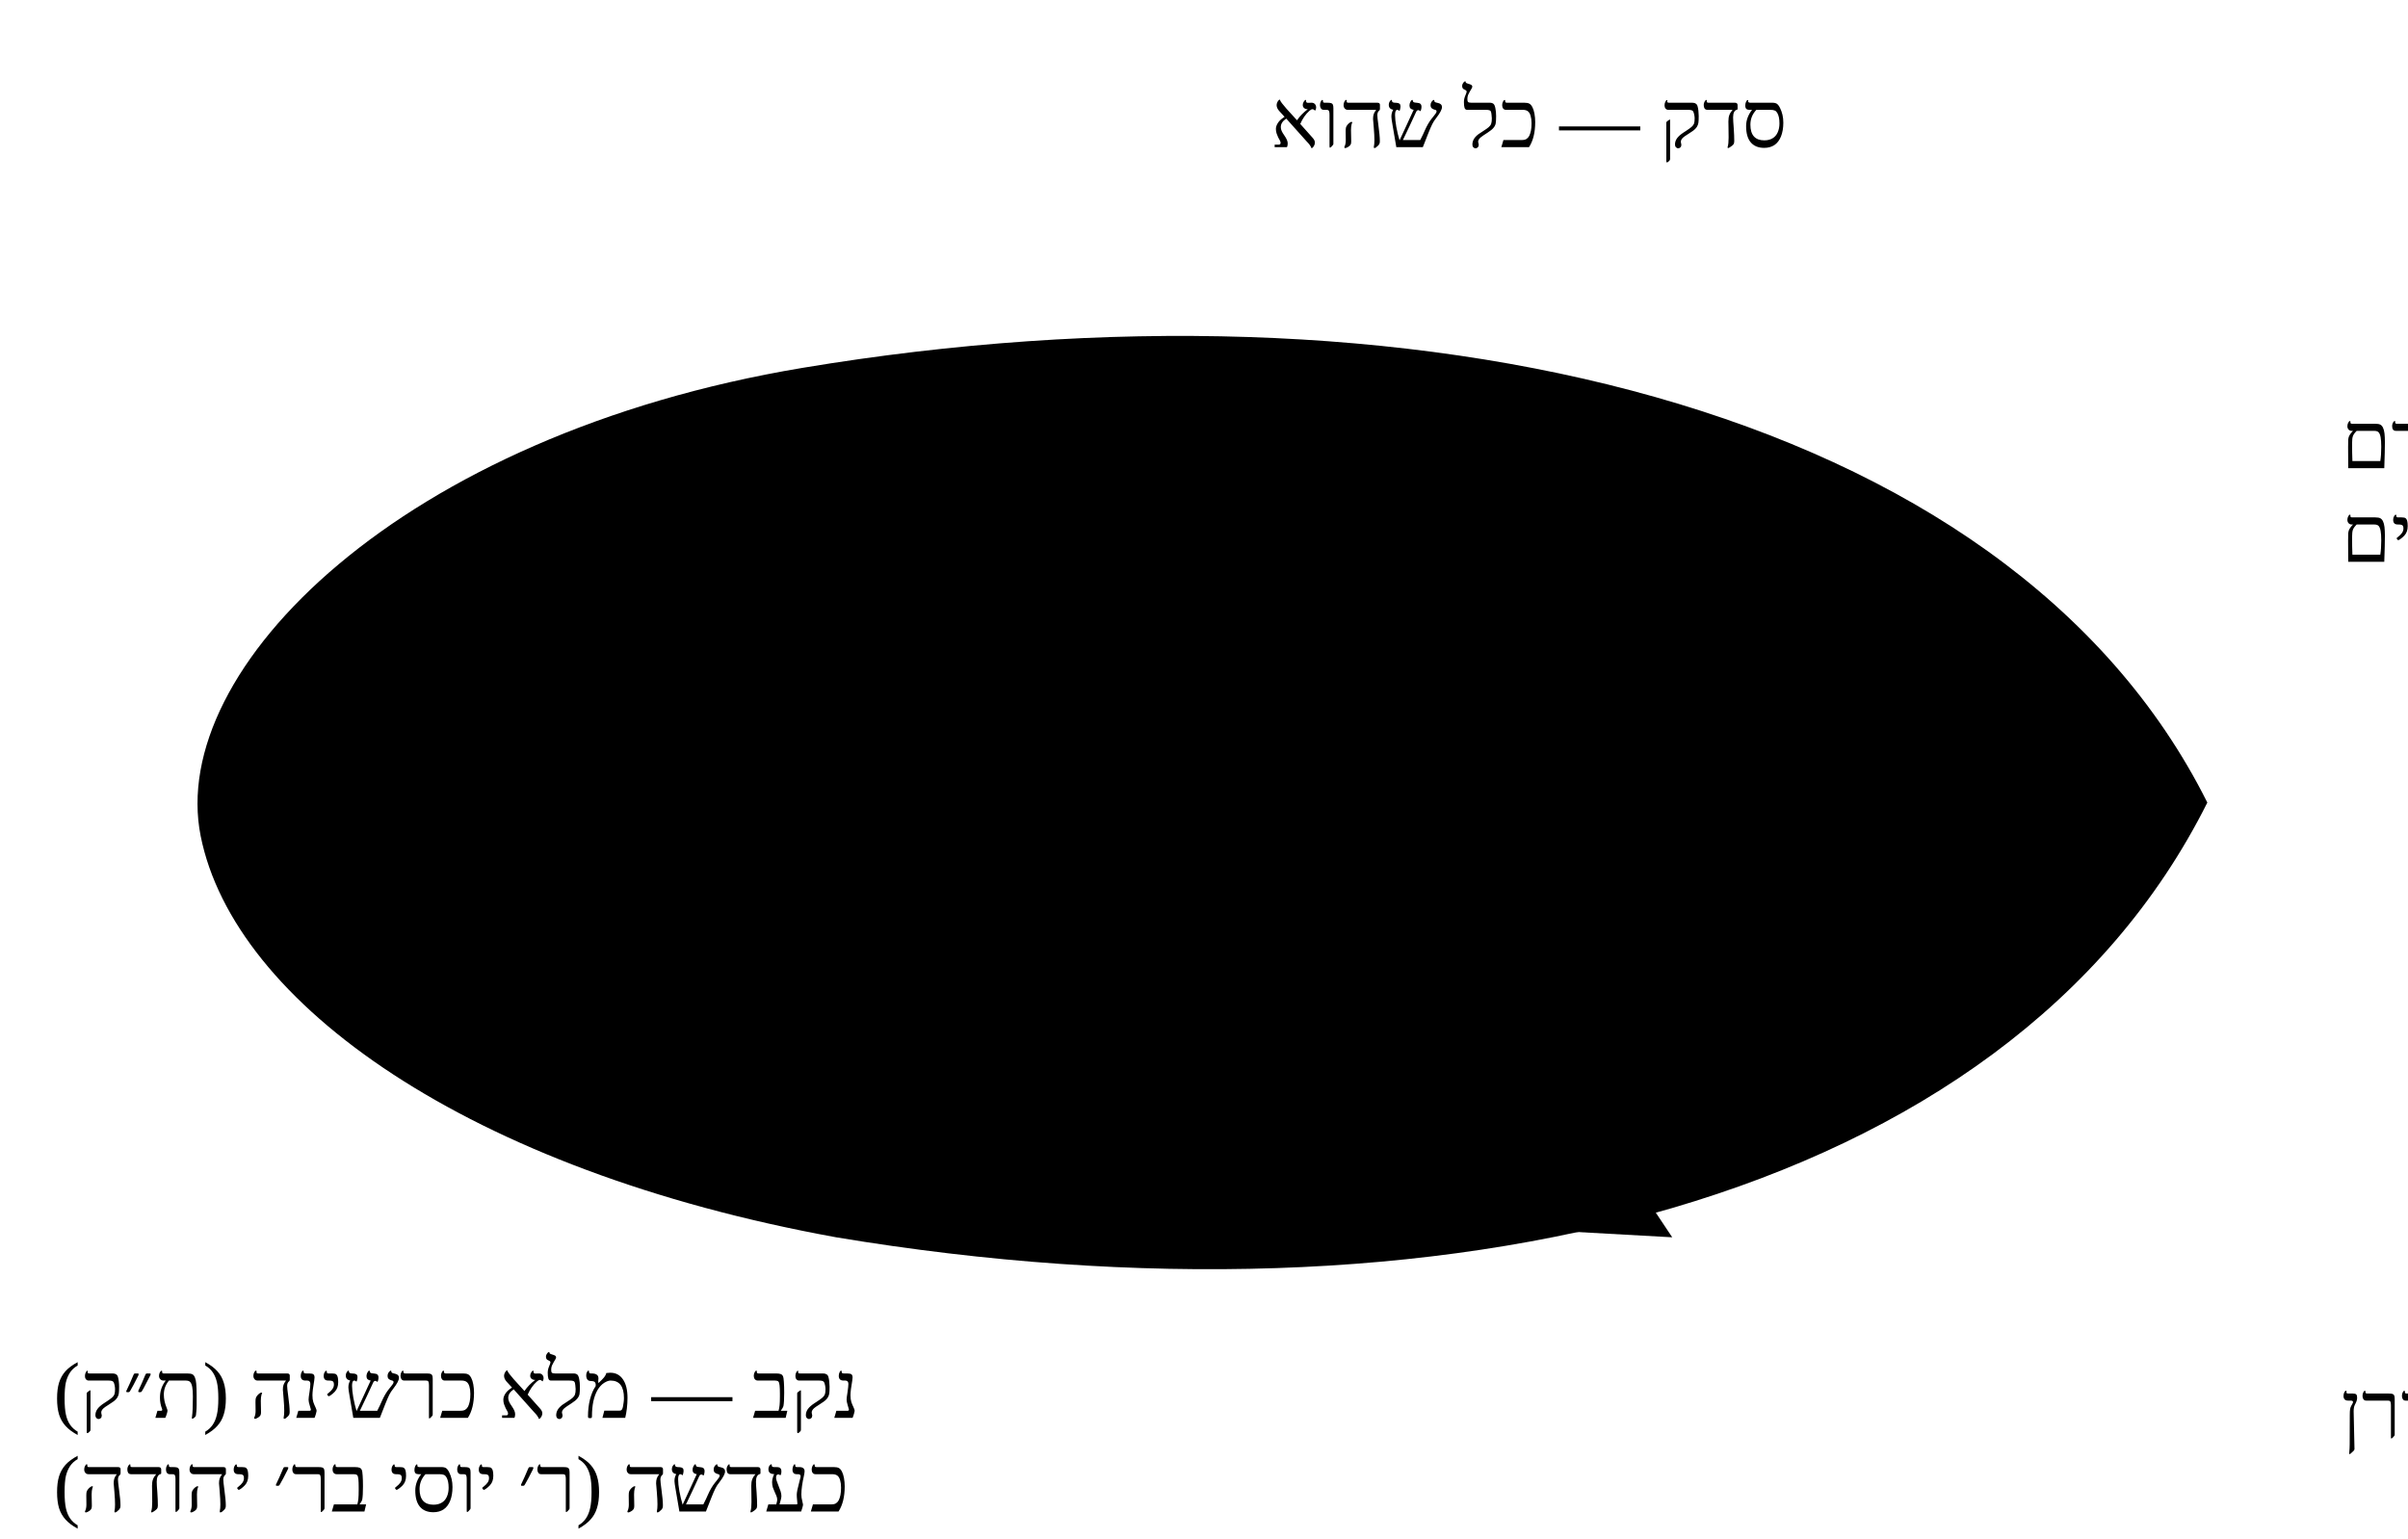
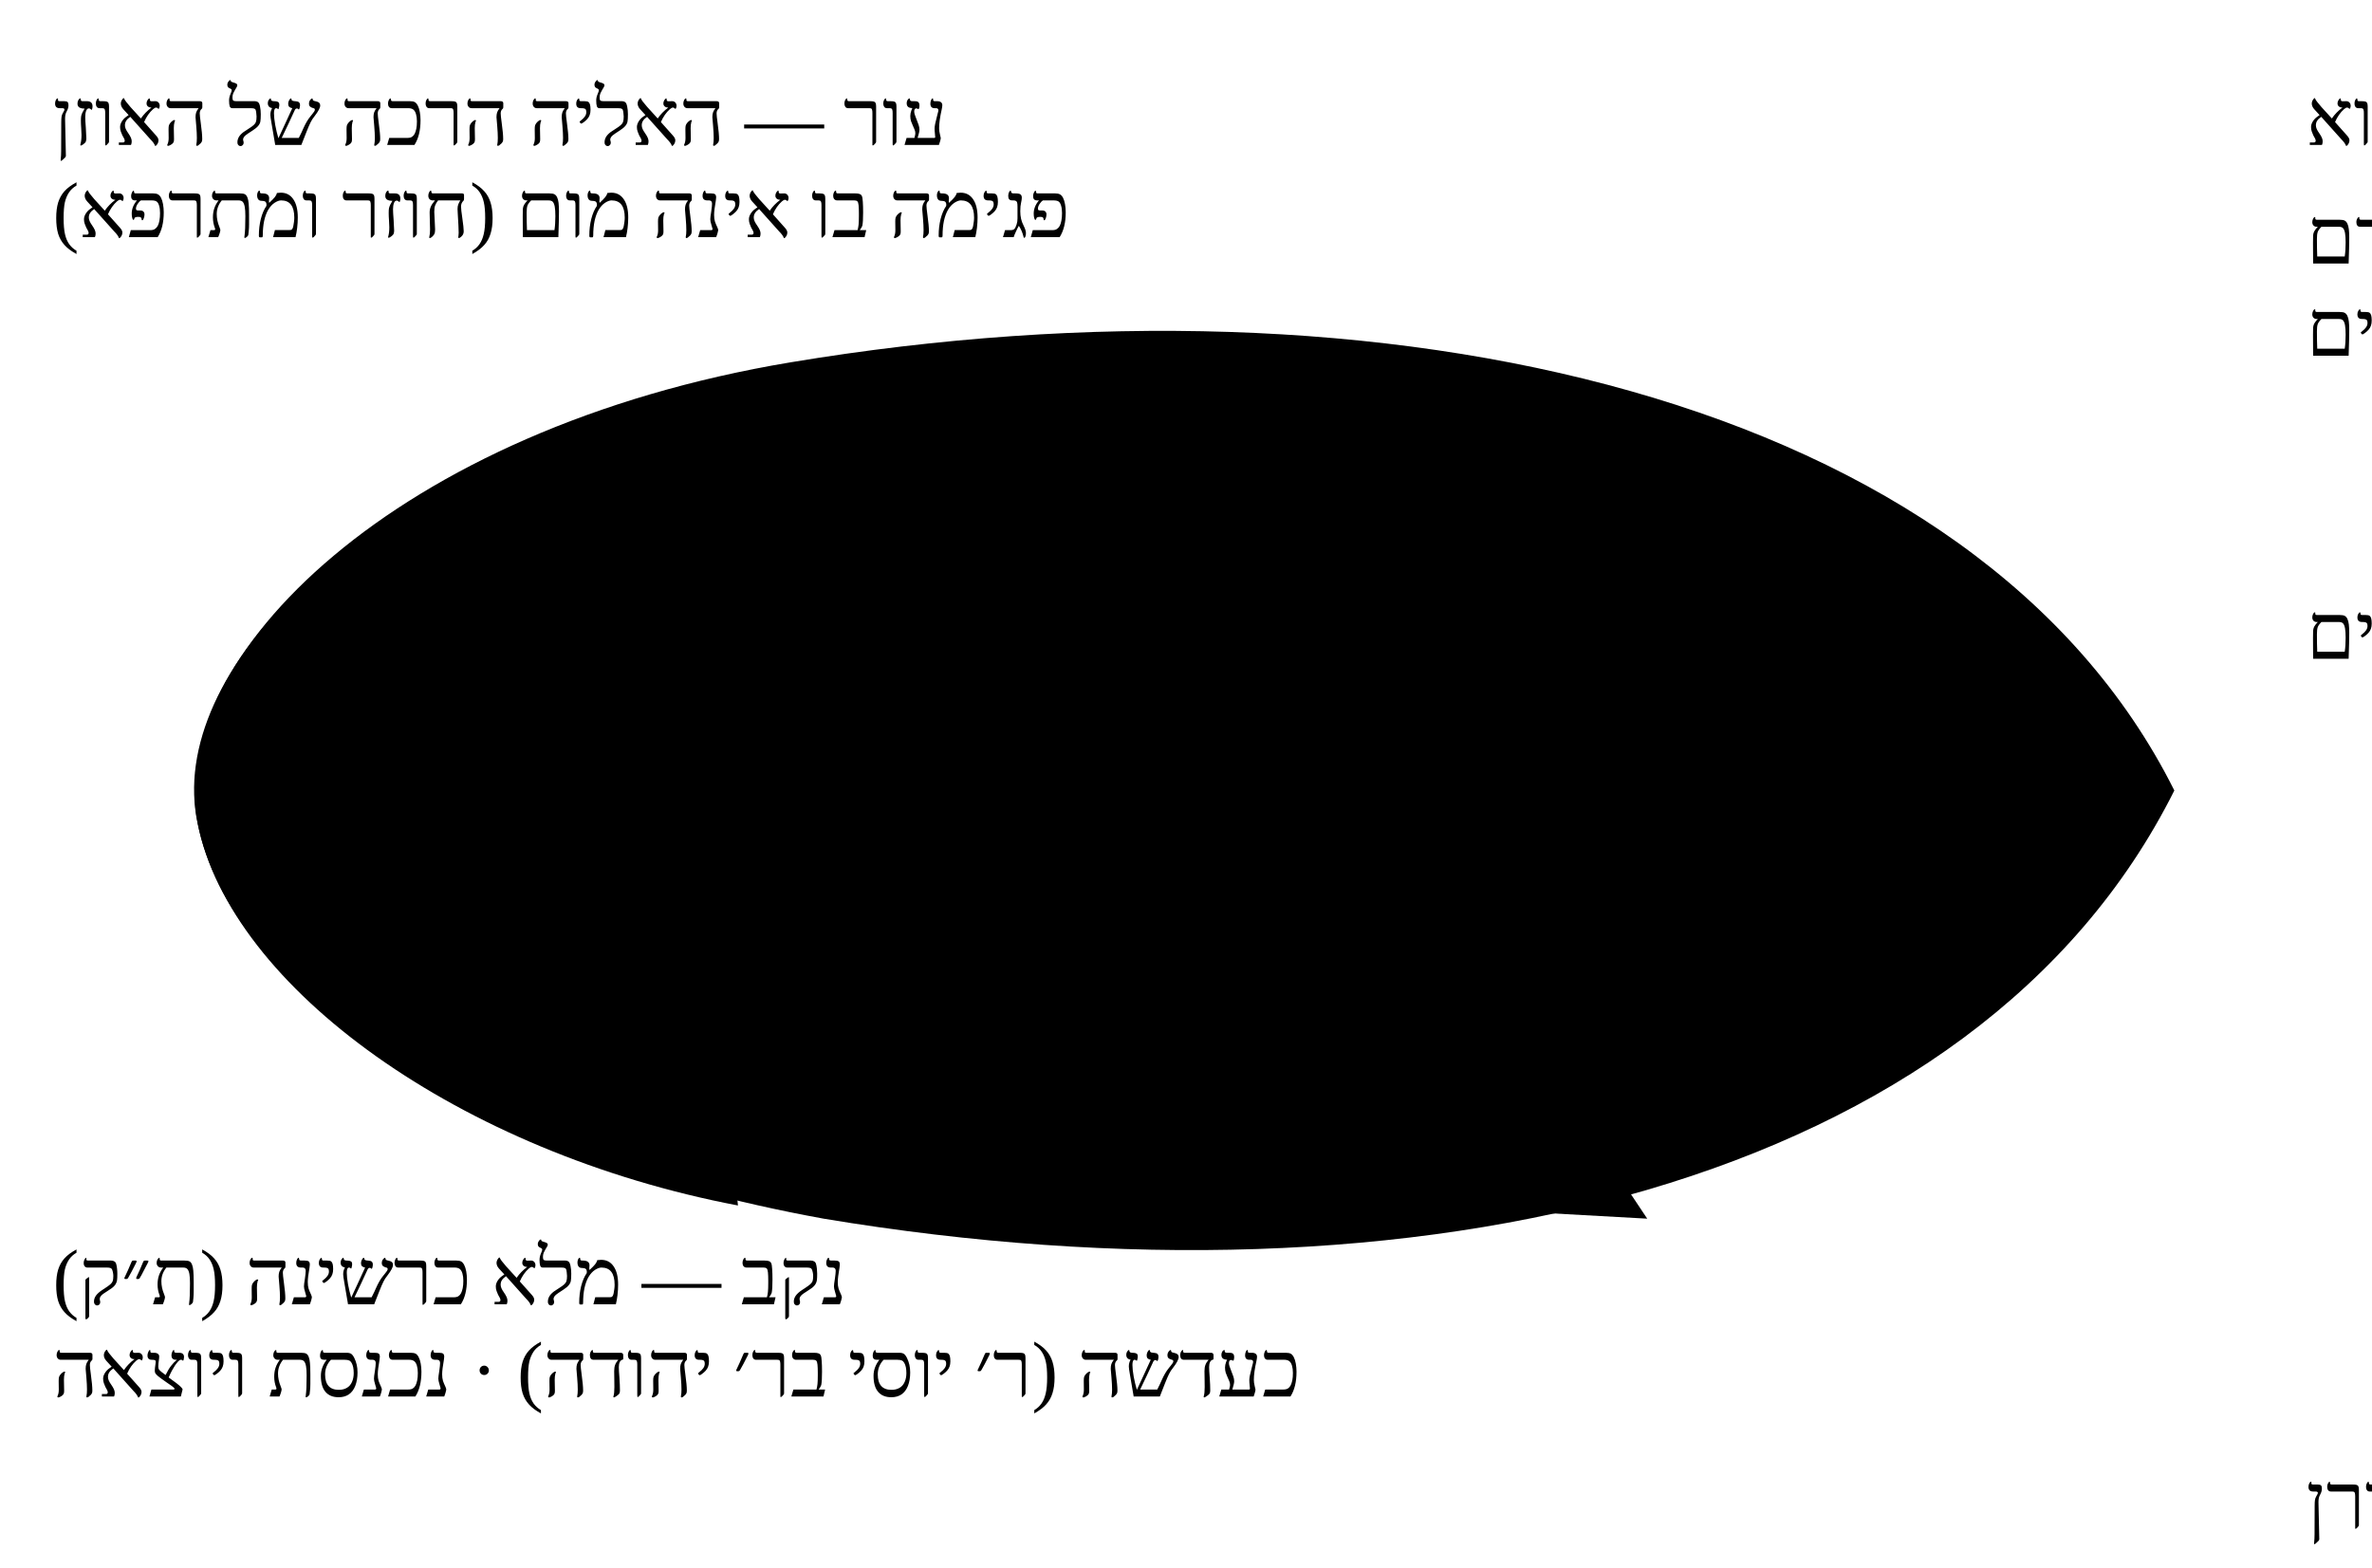
- <svg viewBox="0 0 360 230" role="img" aria-label="איור אוזן הבכור: סדק, פגימה ונקב">
+ <svg viewBox="0 0 360 238" role="img" aria-label="איור אוזן הבכור: סדק, פגימה ונקב">
  <path class="ear" d="M330,120 C300,60 210,40 120,55 C60,65 25,100 30,125 C35,150 70,175 125,185 C215,200 300,180 330,120 Z" />
+   <path class="lobe" d="M30,125 C35,150 70,175 112,183 L100,62 C55,72 25,102 30,125 Z" />
  <path class="ear-in" d="M300,120 C270,85 200,75 135,85 C95,92 75,110 78,125 C82,142 105,152 140,158 C205,168 270,155 300,120 Z" />
  <path class="cut" d="M150,55 L158,88" />
  <path class="notch" d="M232,184 L240,170 L250,185" />
  <circle class="hole" cx="200" cy="120" r="7" />
  <g class="lb">
-     <text x="190" y="22" class="no">סדק — כל שהוא</text>
-     <path class="ld" d="M170,27 L155,62" />
-     <text x="350" y="215" class="no">פגימה — כדי שתחגור בה ציפורן</text>
-     <path class="ld" d="M262,203 L242,182" />
-     <text x="8" y="212" class="no l">נקב — מלא כרשינה (ת״ק)</text>
-     <text x="8" y="226" class="sm l">כעדשה (ר׳ יוסי בר׳ יהודה)</text>
-     <path class="ld" d="M80,200 L194,126" />
-     <text x="350" y="70" class="sm">בין בידי אדם</text>
-     <text x="350" y="84" class="sm">בין בידי שמים</text>
+     <text x="350" y="22" class="no" data-seg="37b.6">סדק — כל שהוא</text>
+     <path class="ld" d="M268,27 L156,60" />
+     <text x="350" y="232" class="no" data-seg="37b.7">פגימה — כדי שתחגור בה ציפורן</text>
+     <path class="ld" d="M262,220 L242,184" />
+     <text x="8" y="198" class="no l" data-seg="37b.8">נקב — מלא כרשינה (ת״ק)</text>
+     <text x="8" y="212" class="sm l" data-seg="37b.8">כעדשה (ר׳ יוסי בר׳ יהודה) · נכנסת ויוצאה</text>
+     <path class="ld" d="M80,186 L194,126" />
+     <text x="350" y="40" class="sm" data-seg="37b.7">סדק ופגימה — בין בידי אדם</text>
+     <text x="350" y="54" class="sm" data-seg="37b.7">בין בידי שמים</text>
+     <text x="8" y="22" class="ok l" data-seg="37a.15">עור — האליה הרכה של האוזן</text>
+     <text x="8" y="36" class="sm l" data-seg="37a.15">פגימה בו אינה מום (חוזר ומתרפא)</text>
+     <path class="ld" d="M40,40 L60,100" />
+     <text x="350" y="100" class="sm" data-seg="37a.15">חסחוס — כאן המומים</text>
  </g>
</svg>
